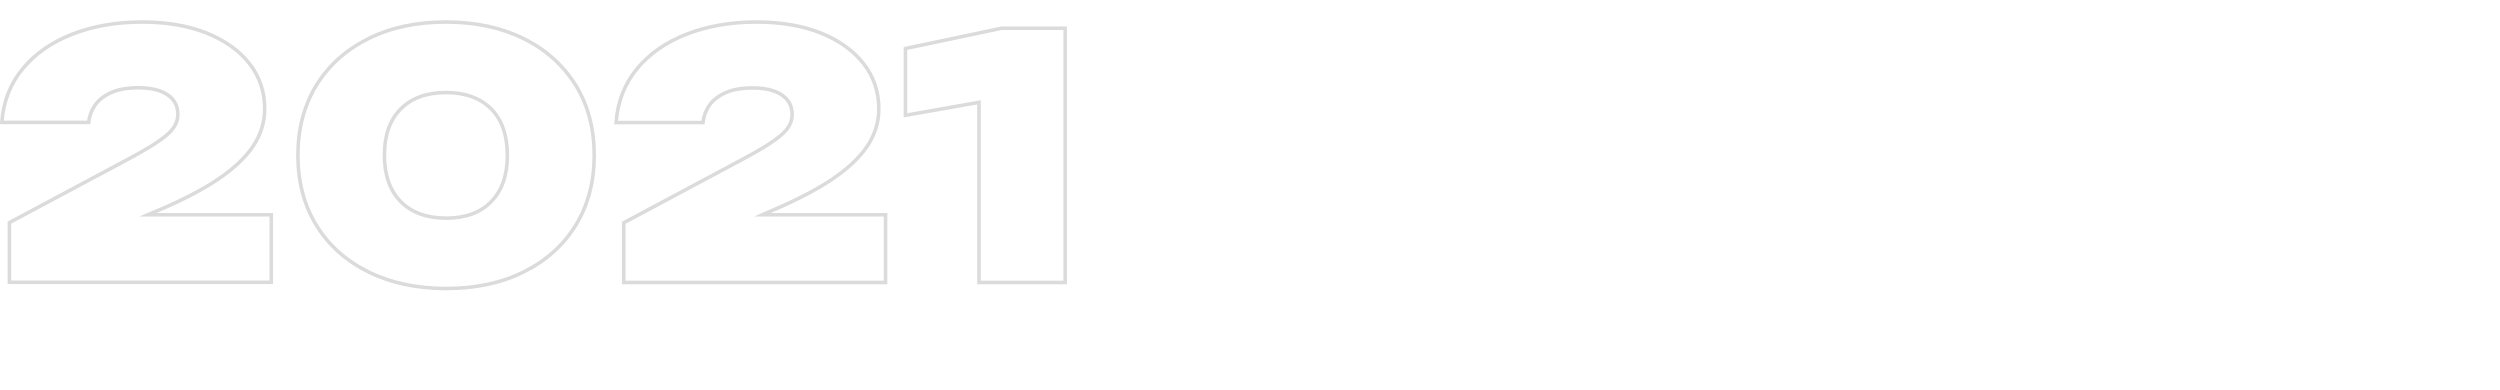
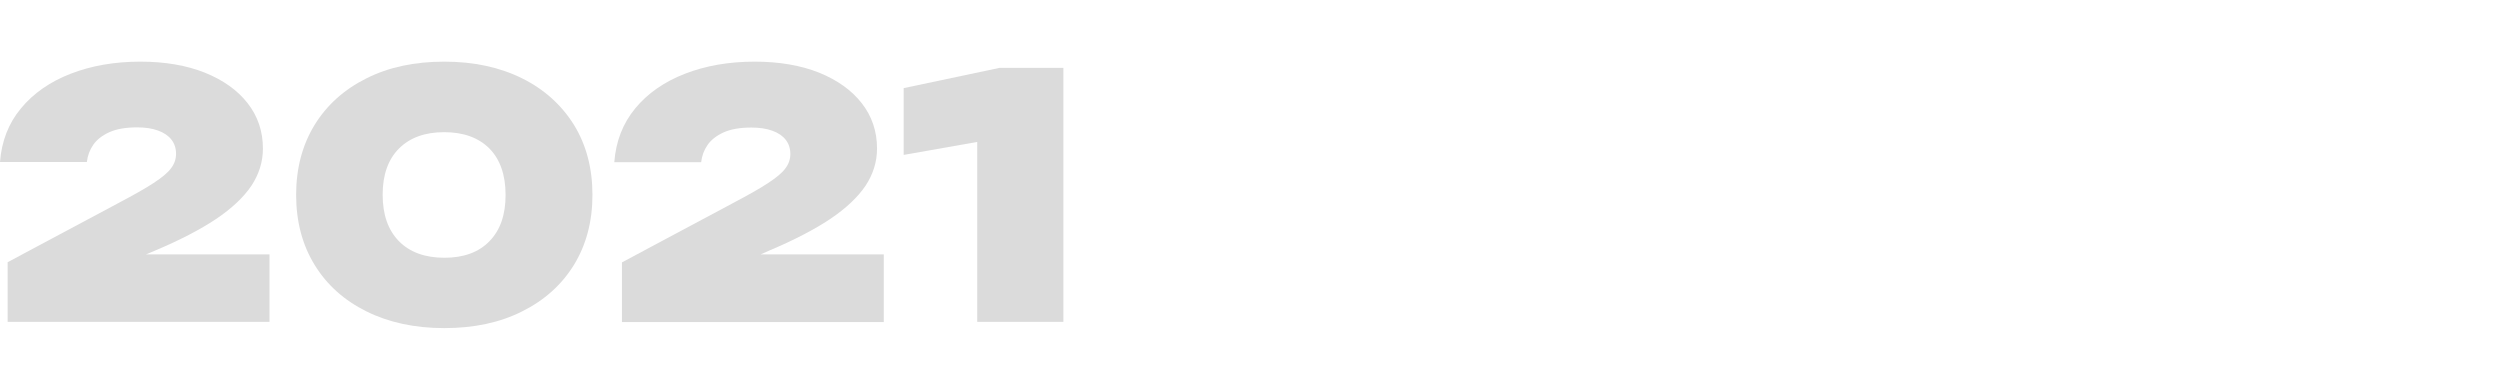
<svg xmlns="http://www.w3.org/2000/svg" version="1.1" id="_图层_1" x="0px" y="0px" viewBox="0 0 1407.3 219.3" style="enable-background:new 0 0 1407.3 219.3;" xml:space="preserve">
  <style type="text/css">
- 	.st0{fill:none;stroke:#DBDBDB;stroke-width:2;stroke-miterlimit:10;}
+ 	.st0{fill:#DBDBDB;}
</style>
  <g>
-     <path class="st0" d="M88.2,118.8c14-5.9,25.4-11.8,34.4-17.8c8.9-6,15.5-12.2,19.9-18.7c4.3-6.5,6.5-13.5,6.5-21   c0-9.7-2.9-18.2-8.6-25.5c-5.7-7.3-13.7-13-24.1-17.2C106,14.5,93.9,12.4,80,12.4c-14.5,0-27.6,2.3-39.2,6.8s-21,11-28,19.5   C5.8,47.1,1.9,57.2,1,68.9h48.9c0.4-3.6,1.6-6.8,3.6-9.7s5.1-5.3,9.1-7.1s9.2-2.7,15.6-2.7c4.6,0,8.5,0.6,11.8,1.8s5.8,2.9,7.5,5.1   c1.7,2.2,2.6,4.8,2.6,8c0,2.9-0.9,5.6-2.8,8.1c-1.8,2.5-5.1,5.2-9.8,8.3c-4.7,3.1-11.5,6.9-20.4,11.6l-61.8,33v33.6h147.4v-38H83.2   L88.2,118.8z" />
-     <path class="st0" d="M294.9,21.8c-12.5-6.2-27.1-9.4-43.8-9.4s-31.3,3.1-43.8,9.4C194.8,28,185,36.8,178.1,48   c-6.9,11.3-10.4,24.4-10.4,39.4c0,15,3.5,28.2,10.4,39.4c6.9,11.3,16.7,20,29.2,26.2s27.1,9.4,43.8,9.4s31.3-3.1,43.8-9.4   c12.5-6.2,22.3-15,29.2-26.2c6.9-11.3,10.4-24.4,10.4-39.4c0-15-3.5-28.2-10.4-39.4C317.1,36.8,307.4,28,294.9,21.8z M276.5,113.5   c-6,6.2-14.5,9.3-25.3,9.3c-10.9,0-19.5-3.1-25.6-9.3s-9.2-14.9-9.2-26.2c0-11.2,3.1-19.9,9.2-26c6.1-6.1,14.6-9.2,25.4-9.2   c10.9,0,19.4,3.1,25.5,9.2c6,6.1,9.1,14.8,9.1,26.2C285.6,98.6,282.6,107.3,276.5,113.5z" />
-     <path class="st0" d="M433.9,118.8c14-5.9,25.4-11.8,34.4-17.8c8.9-6,15.5-12.2,19.9-18.7c4.3-6.5,6.5-13.5,6.5-21   c0-9.7-2.9-18.2-8.6-25.5s-13.7-13-24-17.2c-10.3-4.1-22.4-6.2-36.3-6.2c-14.5,0-27.6,2.3-39.2,6.8s-21,11-28,19.5   S347.7,57.2,346.8,69h48.9c0.4-3.6,1.6-6.8,3.6-9.7s5.1-5.3,9.1-7.1s9.2-2.7,15.6-2.7c4.6,0,8.5,0.6,11.8,1.8s5.8,2.9,7.5,5.1   c1.7,2.2,2.6,4.8,2.6,8c0,2.9-0.9,5.6-2.8,8.1c-1.8,2.5-5.1,5.2-9.8,8.3c-4.7,3.1-11.5,6.9-20.4,11.6l-61.8,33V159h147.4v-38.1   h-69.3L433.9,118.8z" />
-     <polygon class="st0" points="563.7,15.9 509.7,27.3 509.7,64.9 551.1,57.6 551.1,159 599.6,159 599.6,15.9  " />
+     <path class="st0" d="M87.2,141.1c14-5.9,25.4-11.8,34.4-17.8c8.9-6,15.5-12.2,19.9-18.7c4.3-6.5,6.5-13.5,6.5-21   c0-9.7-2.9-18.2-8.6-25.5c-5.7-7.3-13.7-13-24.1-17.2C105,36.8,92.9,34.7,79,34.7c-14.5,0-27.6,2.3-39.2,6.8s-21,11-28,19.5   C4.8,69.4,0.9,79.5,0,91.2h48.9c0.4-3.6,1.6-6.8,3.6-9.7s5.1-5.3,9.1-7.1c4-1.8,9.2-2.7,15.6-2.7c4.6,0,8.5,0.6,11.8,1.8   c3.3,1.2,5.8,2.9,7.5,5.1c1.7,2.2,2.6,4.8,2.6,8c0,2.9-0.9,5.6-2.8,8.1c-1.8,2.5-5.1,5.2-9.8,8.3c-4.7,3.1-11.5,6.9-20.4,11.6   l-61.8,33v33.6h147.4v-38H82.2L87.2,141.1z" />
+     <path class="st0" d="M293.9,44.1c-12.5-6.2-27.1-9.4-43.8-9.4s-31.3,3.1-43.8,9.4c-12.5,6.2-22.3,15-29.2,26.2   c-6.9,11.3-10.4,24.4-10.4,39.4s3.5,28.2,10.4,39.4c6.9,11.3,16.7,20,29.2,26.2s27.1,9.4,43.8,9.4s31.3-3.1,43.8-9.4   c12.5-6.2,22.3-15,29.2-26.2c6.9-11.3,10.4-24.4,10.4-39.4s-3.5-28.2-10.4-39.4C316.1,59.1,306.4,50.3,293.9,44.1z M275.5,135.8   c-6,6.2-14.5,9.3-25.3,9.3c-10.9,0-19.5-3.1-25.6-9.3c-6.1-6.2-9.2-14.9-9.2-26.2c0-11.2,3.1-19.9,9.2-26   c6.1-6.1,14.6-9.2,25.4-9.2c10.9,0,19.4,3.1,25.5,9.2c6,6.1,9.1,14.8,9.1,26.2C284.6,120.9,281.6,129.6,275.5,135.8z" />
+     <path class="st0" d="M432.9,141.1c14-5.9,25.4-11.8,34.4-17.8c8.9-6,15.5-12.2,19.9-18.7c4.3-6.5,6.5-13.5,6.5-21   c0-9.7-2.9-18.2-8.6-25.5s-13.7-13-24-17.2c-10.3-4.1-22.4-6.2-36.3-6.2c-14.5,0-27.6,2.3-39.2,6.8s-21,11-28,19.5   s-10.9,18.5-11.8,30.3h48.9c0.4-3.6,1.6-6.8,3.6-9.7s5.1-5.3,9.1-7.1c4-1.8,9.2-2.7,15.6-2.7c4.6,0,8.5,0.6,11.8,1.8   c3.3,1.2,5.8,2.9,7.5,5.1c1.7,2.2,2.6,4.8,2.6,8c0,2.9-0.9,5.6-2.8,8.1c-1.8,2.5-5.1,5.2-9.8,8.3c-4.7,3.1-11.5,6.9-20.4,11.6   l-61.8,33v33.6h147.4v-38.1h-69.3L432.9,141.1z" />
+     <polygon class="st0" points="562.7,38.2 508.7,49.6 508.7,87.2 550.1,79.9 550.1,181.2 598.6,181.2 598.6,38.2  " />
  </g>
</svg>
